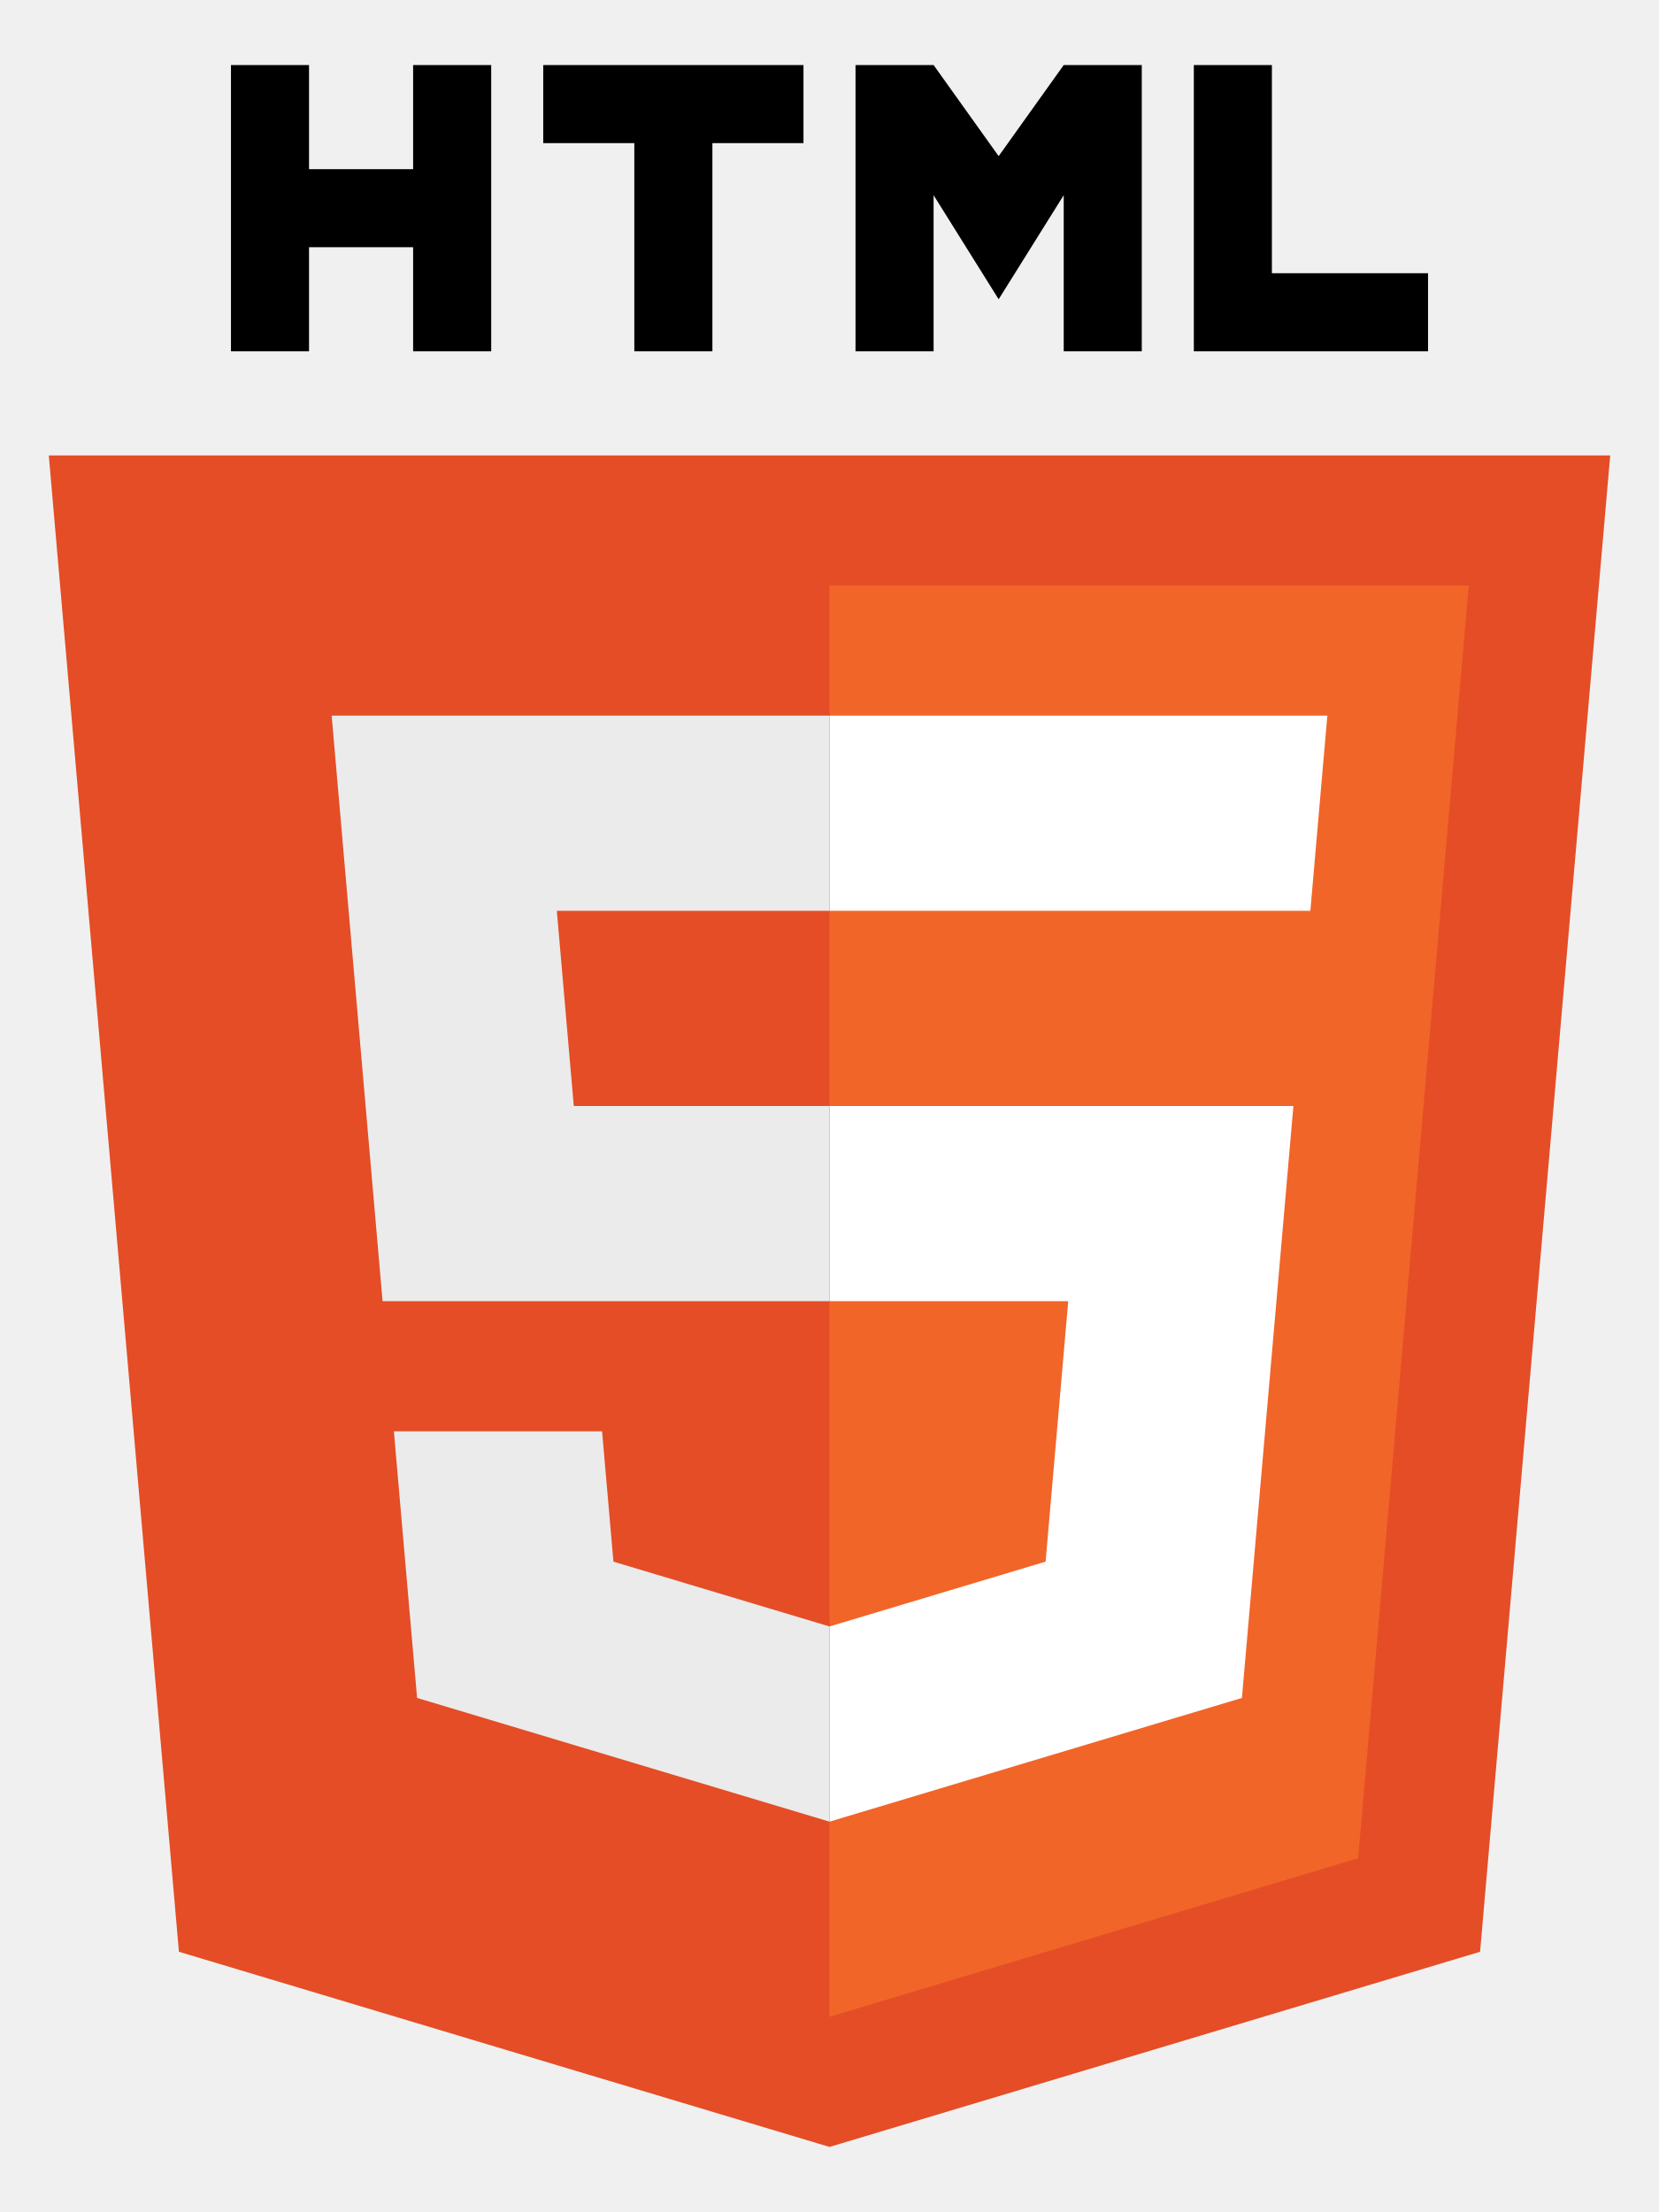
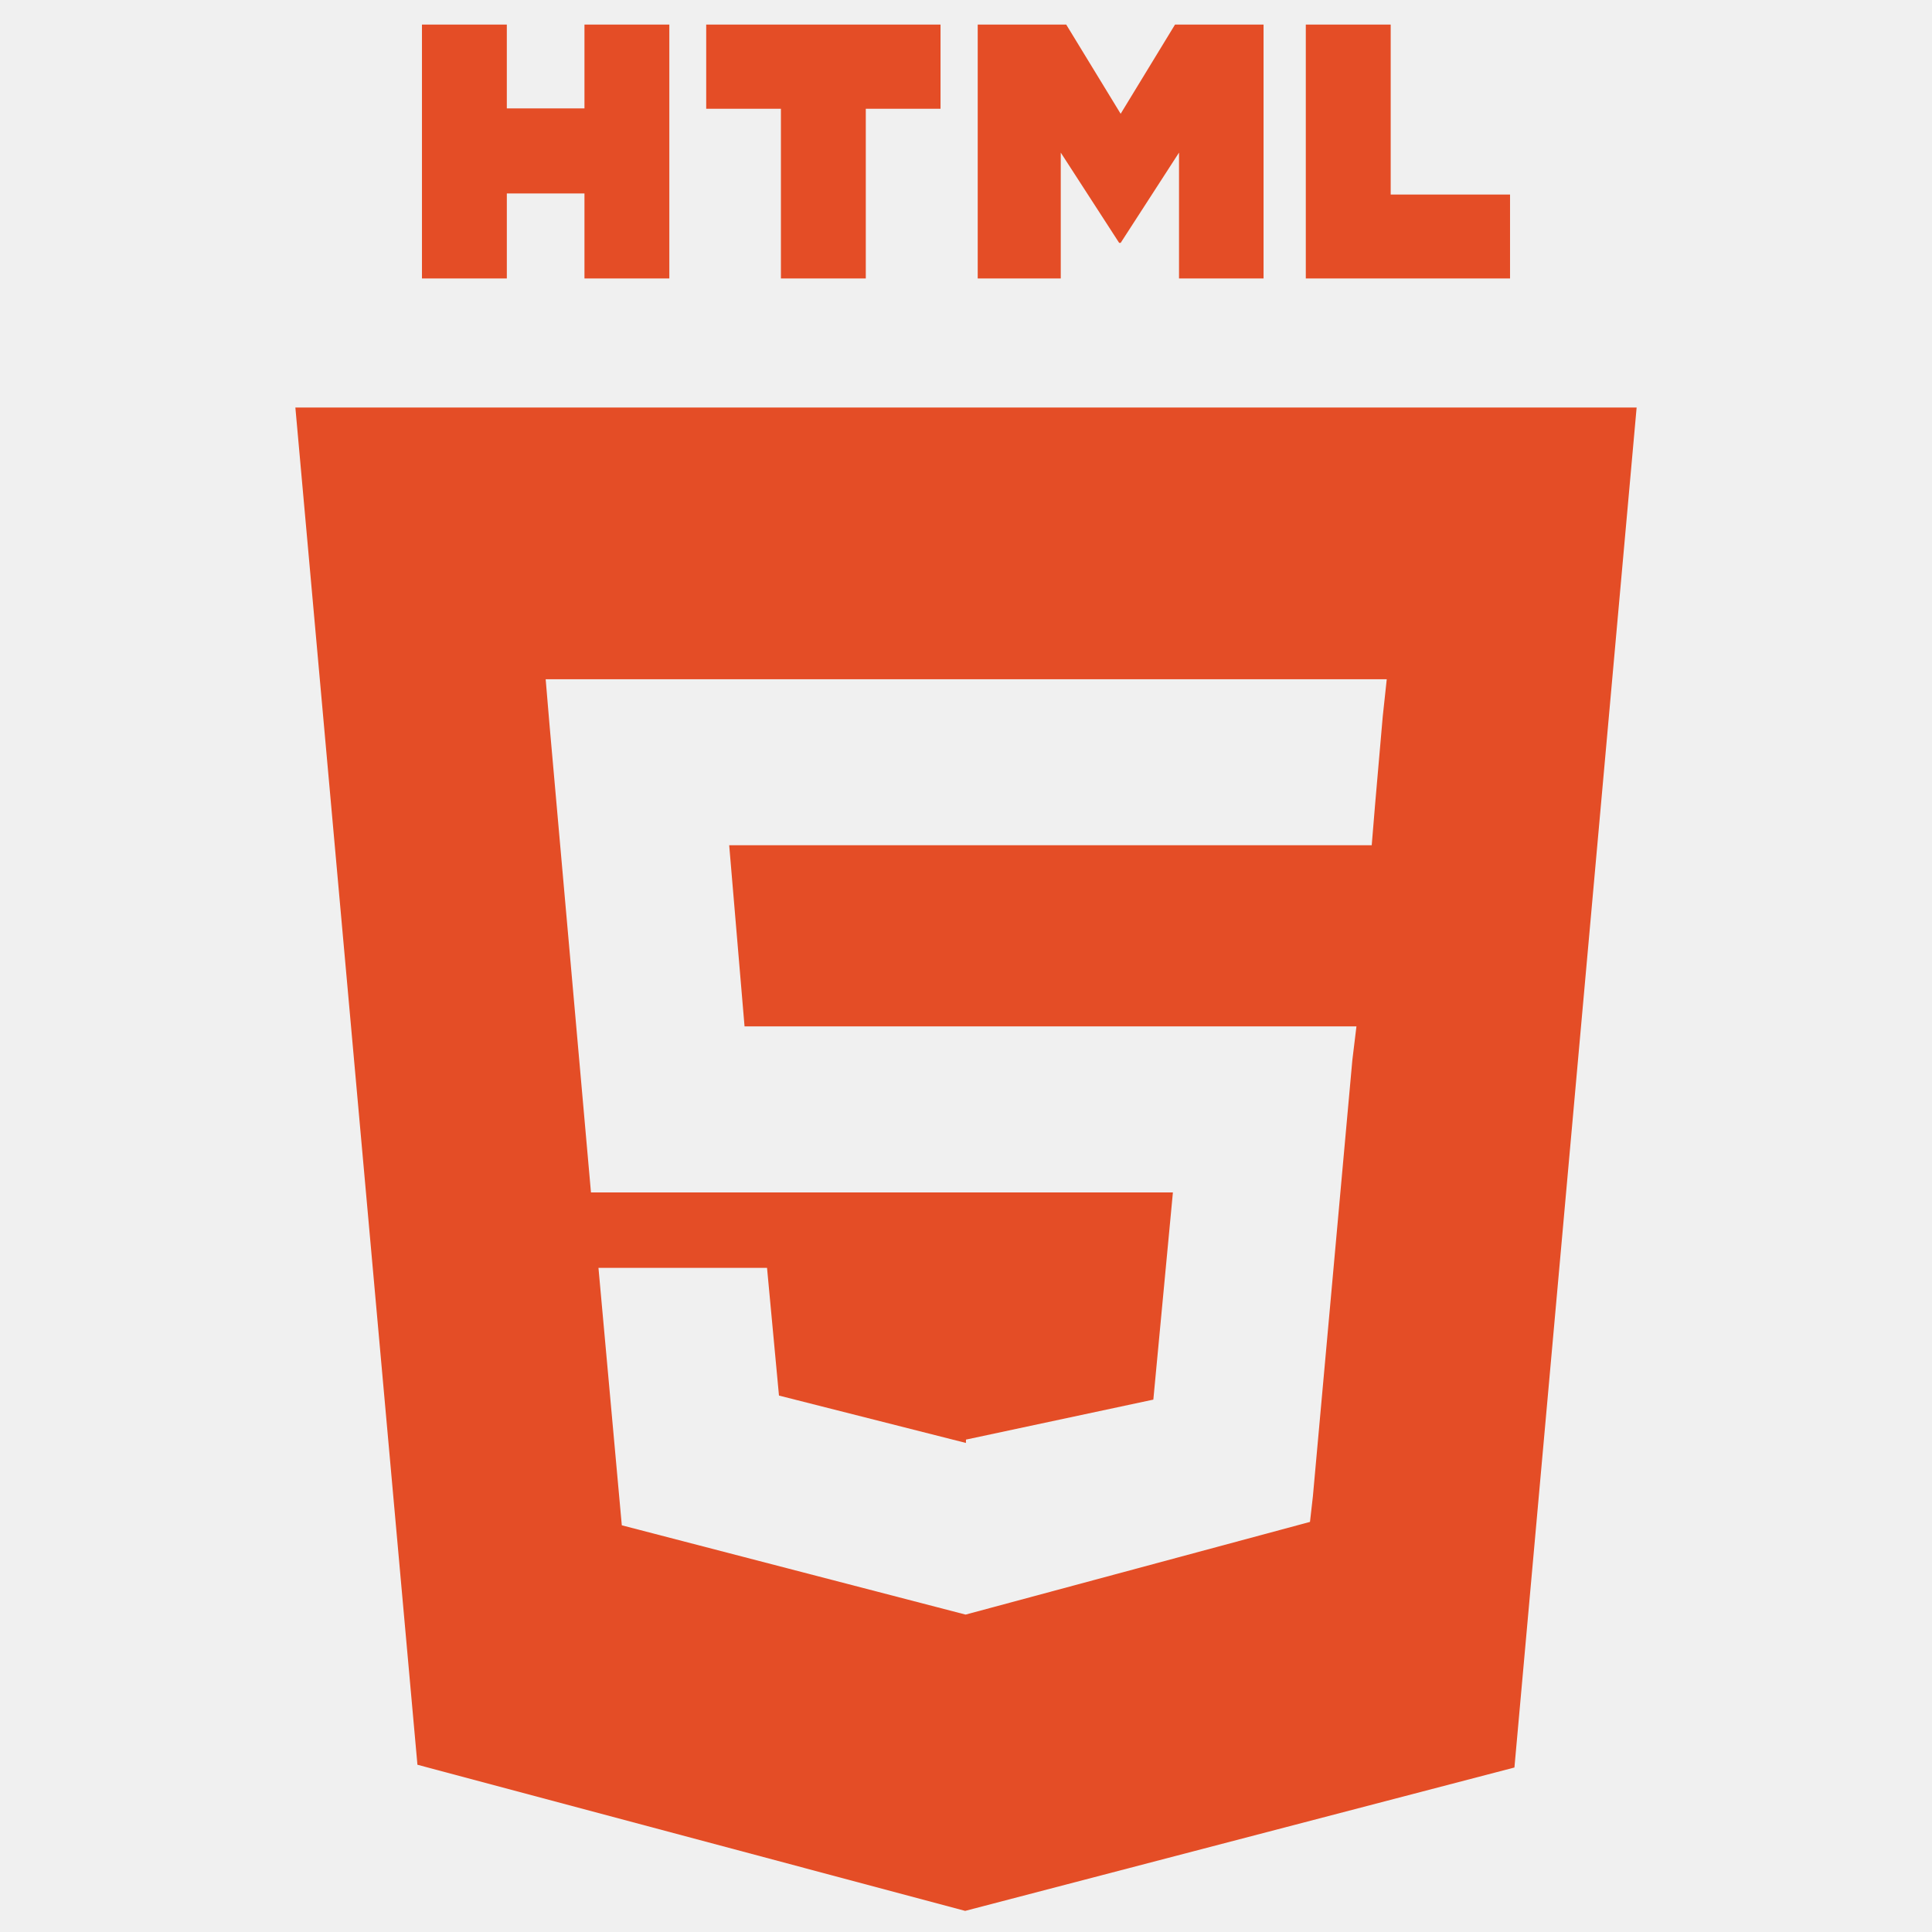
- <svg xmlns="http://www.w3.org/2000/svg" xmlns:xlink="http://www.w3.org/1999/xlink" viewBox="0 0 63.75 85" fill="#fff" fill-rule="evenodd" stroke="#000" stroke-linecap="round" stroke-linejoin="round">
-   <use xlink:href="#A" x="1.875" y="2.5" />
-   <symbol id="A" overflow="visible">
-     <g stroke="none">
-       <path d="M60 15H0l5 57.5L30 80l25-7.5L60 15" fill="#e44d26" />
-       <path d="M7 0v11h3V7h4v4h3V0h-3v4h-4V0zm24 0v11h3V5l2.5 4L39 5v6h3V0h-3l-2.5 3.5L34 0zm13 0v11h9V8h-6V0z" fill="#000" />
-       <path d="M22.366 65.21l-8.214-2.464-.67-7.701-.221-2.545h8l.436 5.009L30 60v7.5zM30 32.5H19.522l.652 7.5H30v7.5h-9.174-8l-.652-7.5-.652-7.5-.652-7.5h8H30z" fill="#ebebeb" />
-       <path d="M51.739 52.5l.435-5 .652-7.5.652-7.5.652-7.5.435-5H30v55l15.179-4.554 5.134-1.54.67-7.701.67-7.701z" fill="#f16529" />
-       <path d="M19 0v3h3.5v8h3V3H29V0z" fill="#000" />
-       <path d="M30 32.5h10.478 8l.652-7.5h-8H30zm9.174 15H30V40h9.826 8l-.652 7.5-.435 5-.221 2.545-.67 7.701-8.214 2.464L30 67.5V60l8.304-2.491.435-5.009z" />
-     </g>
-   </symbol>
+ <svg xmlns="http://www.w3.org/2000/svg" viewBox="0 0 128 128">
+   <path fill="#E44D26" d="M19.569 27l8.087 89.919 36.289 9.682 36.39-9.499L108.431 27H19.569zM91.61 47.471l-.507 5.834L90.88 56H48.311l1.017 12h40.54l-.271 2.231-2.615 28.909-.192 1.69L64 106.964v-.005l-.027.012-22.777-5.916L39.65 84h11.168l.791 8.46 12.385 3.139.006-.234v.012l12.412-2.649L77.708 79H39.153l-2.734-30.836L36.152 45h55.724l-.266 2.471zM27.956 1.627h5.622v5.556h5.144V1.627h5.623v16.822h-5.623v-5.633h-5.143v5.633h-5.623V1.627zm23.782 5.579h-4.95V1.627h15.525v5.579h-4.952v11.243h-5.623V7.206zm13.039-5.579h5.862l3.607 5.911 3.603-5.911h5.865v16.822h-5.601v-8.338l-3.867 5.981h-.098l-3.87-5.981v8.338h-5.502V1.627zm21.736 0h5.624v11.262h7.907v5.561H86.513V1.627z" />
</svg>
